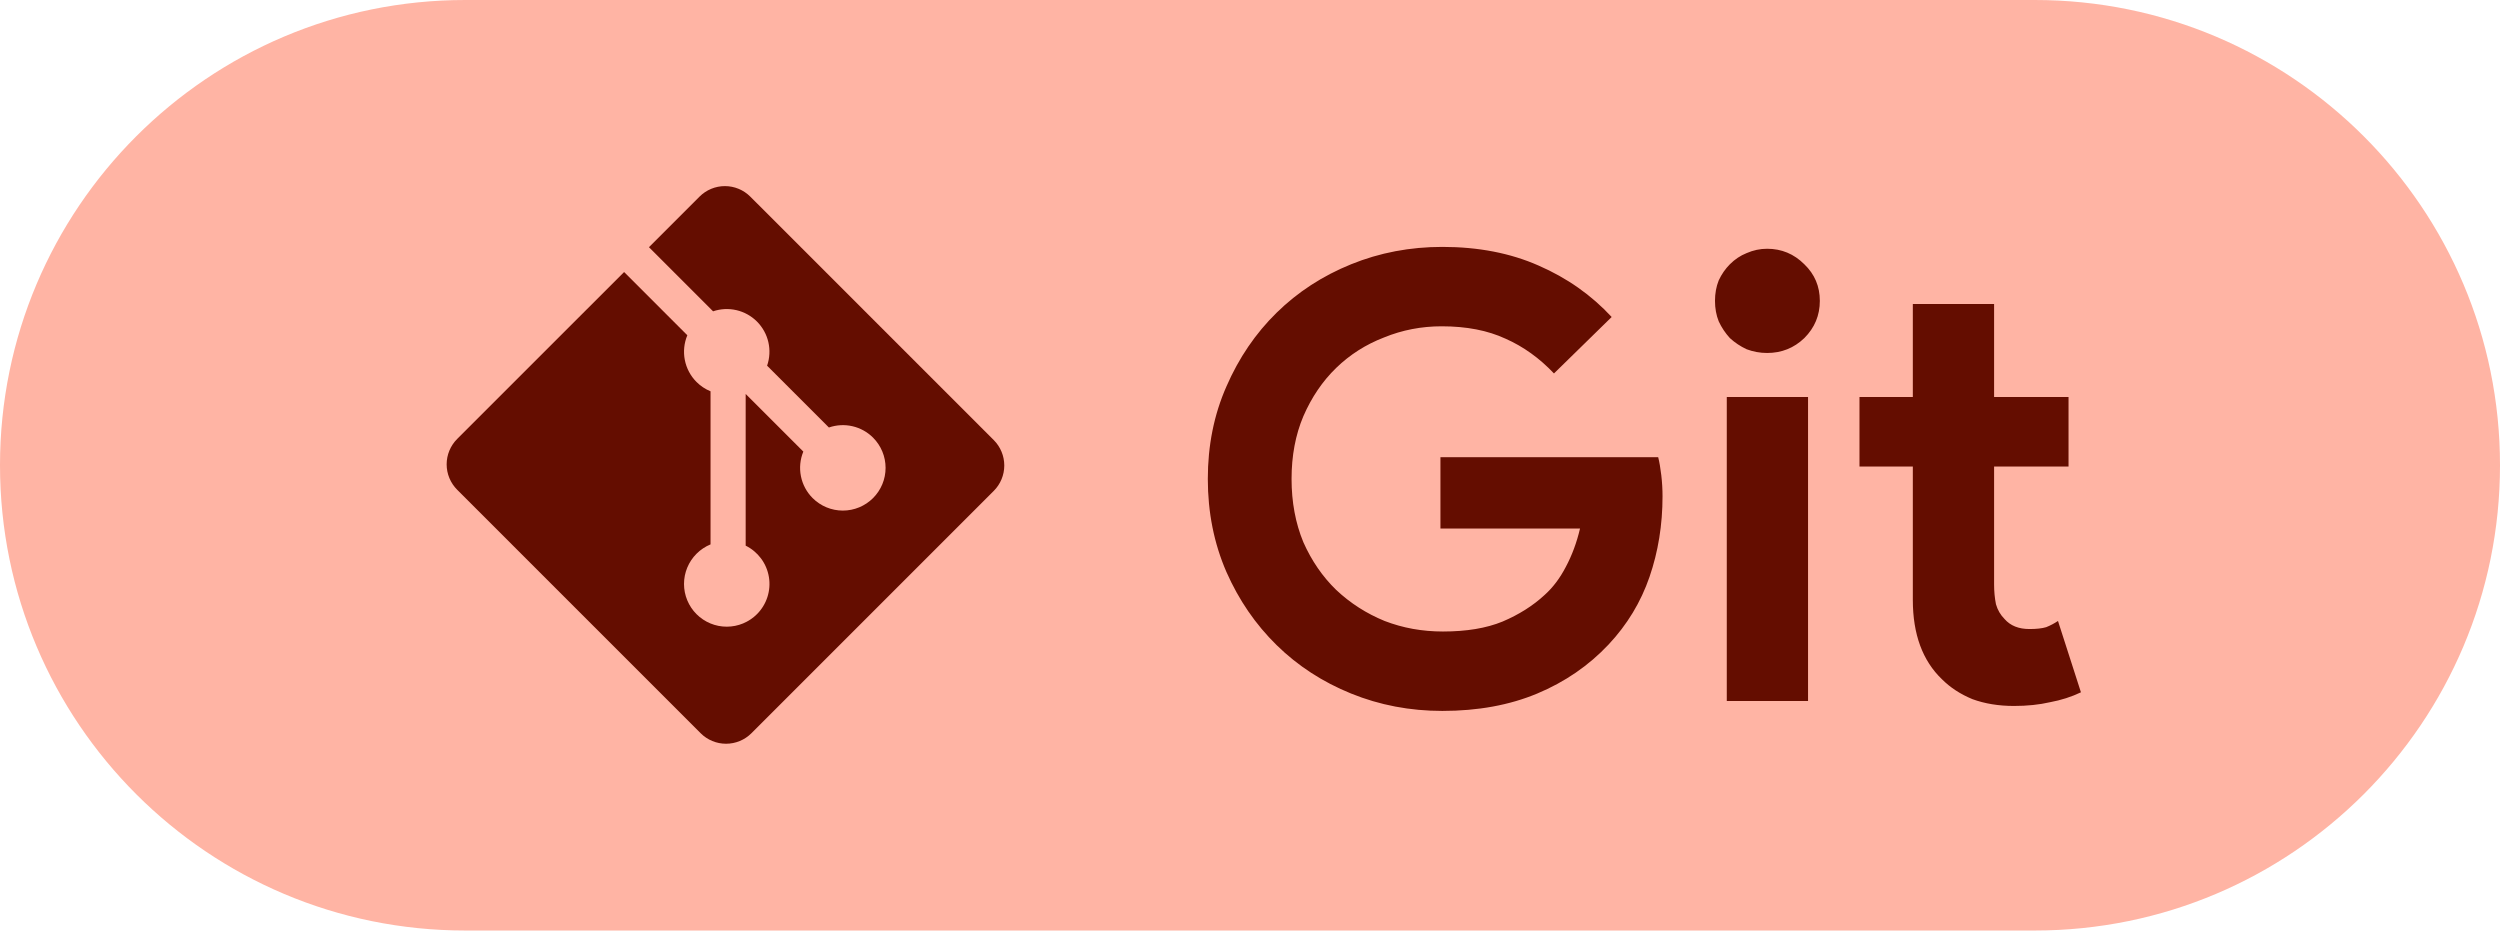
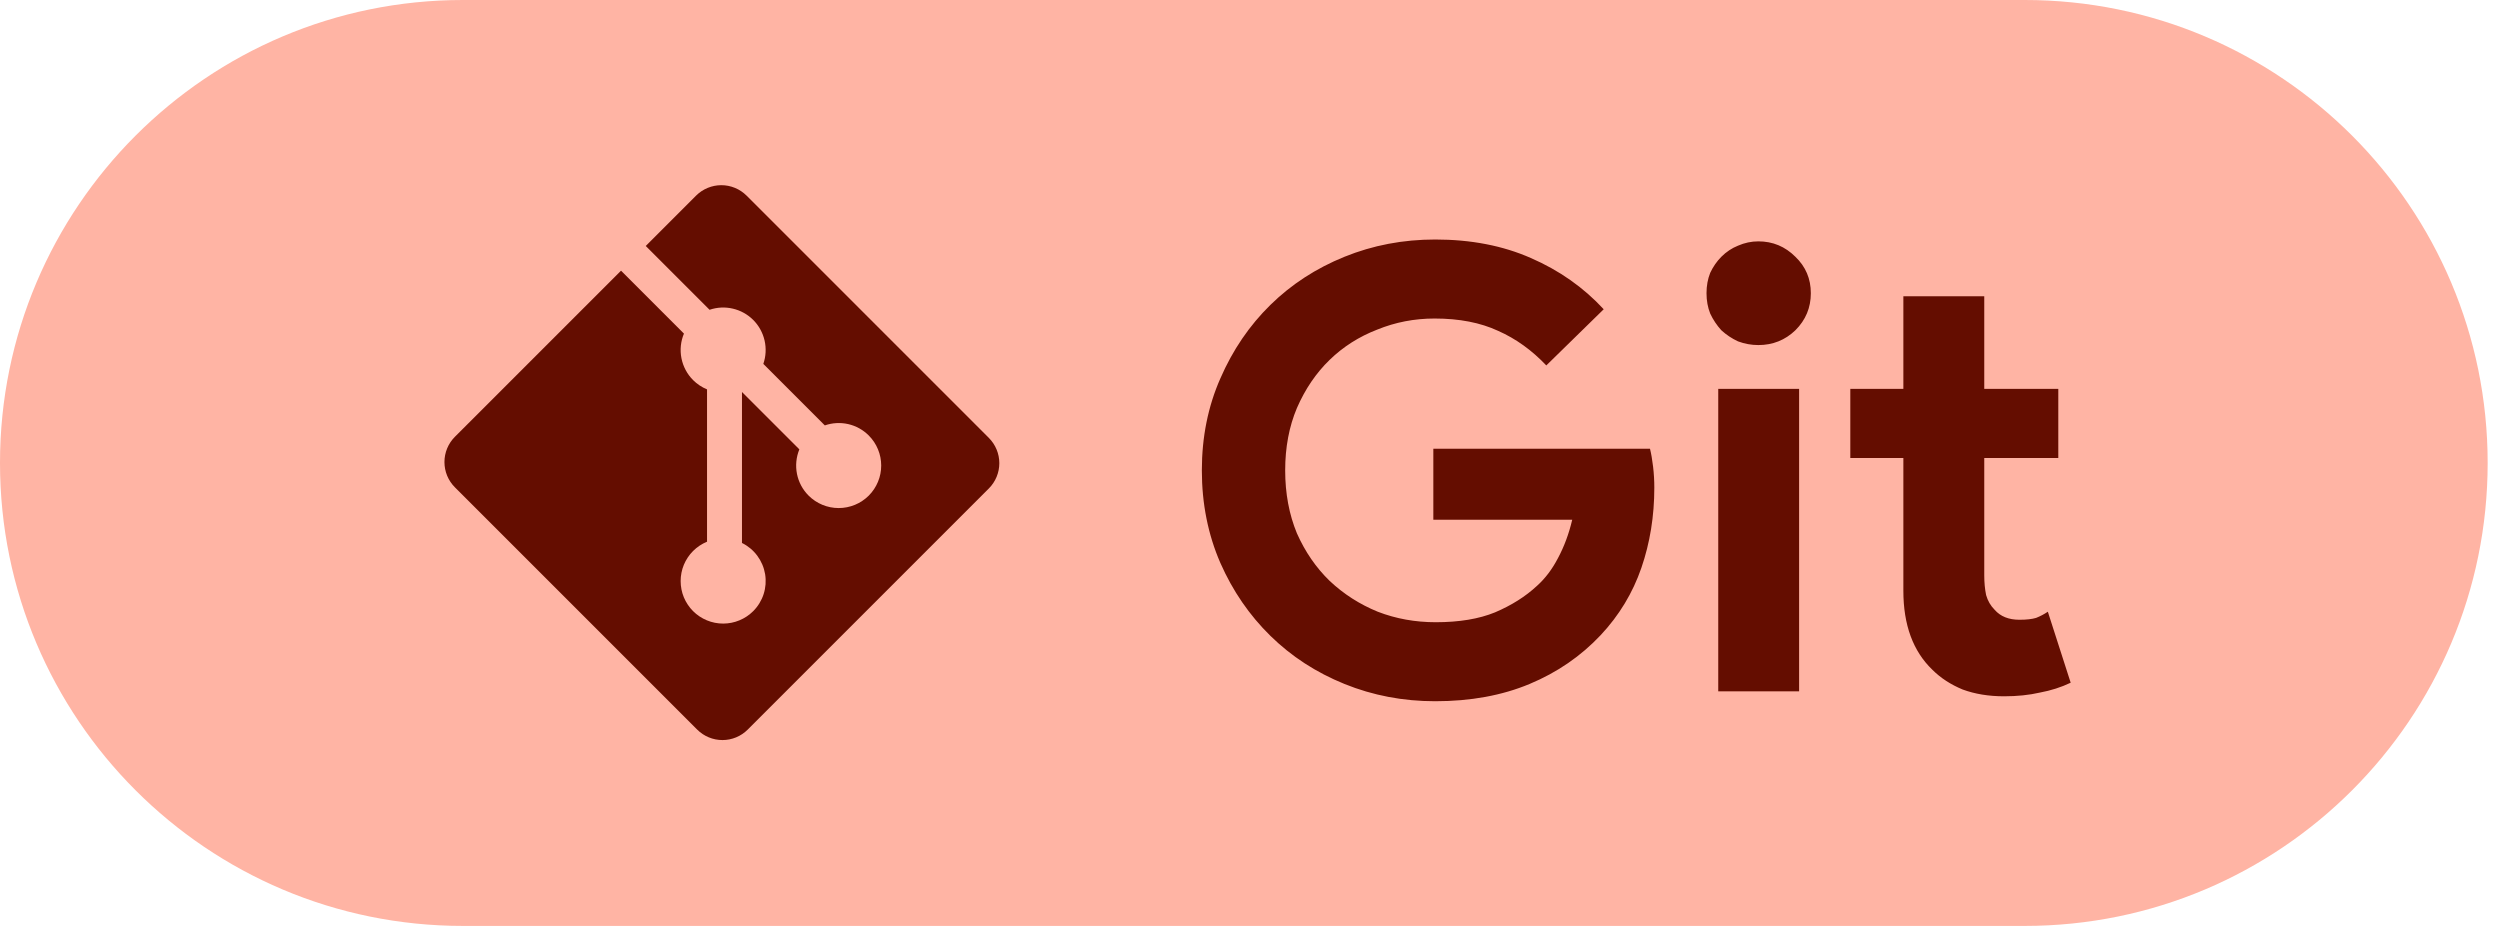
- <svg xmlns="http://www.w3.org/2000/svg" width="403" height="150" viewBox="0 0 403 150" fill="none">
-   <path d="M0 75C0 33.579 33.579 0 75 0H328C369.421 0 403 33.579 403 75V75C403 116.421 369.421 150 328 150H75C33.579 150 0 116.421 0 75V75Z" fill="#FFB4A4" />
-   <path d="M232.2 73.7H267.3C267.5 74.5 267.667 75.467 267.8 76.6C267.933 77.733 268 78.867 268 80C268 84.6 267.3 88.933 265.9 93C264.5 97.067 262.3 100.7 259.3 103.9C256.1 107.3 252.267 109.933 247.8 111.8C243.333 113.667 238.233 114.6 232.5 114.6C227.3 114.6 222.4 113.667 217.8 111.8C213.2 109.933 209.2 107.333 205.8 104C202.4 100.667 199.7 96.733 197.7 92.2C195.7 87.6 194.7 82.6 194.7 77.2C194.7 71.8 195.7 66.833 197.7 62.3C199.7 57.7 202.4 53.733 205.8 50.4C209.2 47.067 213.2 44.467 217.8 42.6C222.4 40.733 227.3 39.8 232.5 39.8C238.3 39.8 243.467 40.8 248 42.8C252.6 44.8 256.533 47.567 259.8 51.1L250.5 60.2C248.167 57.733 245.567 55.867 242.7 54.6C239.833 53.267 236.4 52.6 232.4 52.6C229.133 52.6 226.033 53.2 223.1 54.4C220.167 55.533 217.6 57.167 215.4 59.3C213.2 61.433 211.433 64.033 210.1 67.1C208.833 70.1 208.2 73.467 208.2 77.2C208.2 80.933 208.833 84.333 210.1 87.4C211.433 90.4 213.2 92.967 215.4 95.1C217.667 97.233 220.267 98.9 223.2 100.1C226.133 101.233 229.267 101.8 232.6 101.8C236.4 101.8 239.6 101.267 242.2 100.2C244.867 99.067 247.133 97.633 249 95.9C250.333 94.7 251.467 93.2 252.4 91.4C253.4 89.533 254.167 87.467 254.7 85.2H232.2V73.7ZM284.857 56.9C283.724 56.9 282.624 56.7 281.557 56.3C280.557 55.833 279.657 55.233 278.857 54.5C278.124 53.7 277.524 52.8 277.057 51.8C276.657 50.8 276.457 49.7 276.457 48.5C276.457 47.3 276.657 46.2 277.057 45.2C277.524 44.2 278.124 43.333 278.857 42.6C279.657 41.8 280.557 41.2 281.557 40.8C282.624 40.333 283.724 40.1 284.857 40.1C287.19 40.1 289.19 40.933 290.857 42.6C292.524 44.2 293.357 46.167 293.357 48.5C293.357 50.833 292.524 52.833 290.857 54.5C289.19 56.1 287.19 56.9 284.857 56.9ZM278.357 113V64H291.457V113H278.357ZM308.348 75.2H299.748V64H308.348V49H321.448V64H333.448V75.2H321.448V94.2C321.448 95.333 321.548 96.4 321.748 97.4C322.014 98.333 322.481 99.133 323.148 99.8C324.081 100.867 325.414 101.4 327.148 101.4C328.281 101.4 329.181 101.3 329.848 101.1C330.514 100.833 331.148 100.5 331.748 100.1L335.448 111.6C333.914 112.333 332.248 112.867 330.448 113.2C328.714 113.6 326.781 113.8 324.648 113.8C322.181 113.8 319.948 113.433 317.948 112.7C316.014 111.9 314.381 110.833 313.048 109.5C309.914 106.5 308.348 102.233 308.348 96.7V75.2Z" fill="#640D00" />
-   <path d="M160.196 70.942L120.948 31.697C120.411 31.159 119.773 30.732 119.071 30.441C118.369 30.15 117.616 30 116.855 30C116.095 30 115.342 30.15 114.64 30.441C113.938 30.732 113.3 31.159 112.762 31.697L104.611 39.848L114.948 50.184C116.163 49.772 117.469 49.707 118.719 49.998C119.969 50.289 121.113 50.924 122.021 51.832C122.933 52.745 123.571 53.898 123.86 55.156C124.149 56.415 124.079 57.73 123.657 58.95L133.619 68.913C134.839 68.489 136.155 68.417 137.414 68.707C138.673 68.996 139.826 69.634 140.739 70.549C141.378 71.188 141.886 71.948 142.232 72.783C142.578 73.619 142.756 74.514 142.756 75.419C142.756 76.323 142.578 77.219 142.232 78.055C141.886 78.89 141.378 79.65 140.739 80.289C139.446 81.581 137.694 82.307 135.866 82.307C134.039 82.307 132.287 81.581 130.994 80.289C130.032 79.328 129.376 78.103 129.11 76.769C128.843 75.436 128.977 74.053 129.496 72.796L120.202 63.505V87.959C121.183 88.443 122.034 89.155 122.686 90.034C123.337 90.913 123.769 91.934 123.947 93.014C124.125 94.094 124.043 95.2 123.708 96.241C123.373 97.283 122.795 98.23 122.022 99.003C121.382 99.643 120.623 100.15 119.787 100.497C118.951 100.843 118.056 101.021 117.151 101.021C116.247 101.021 115.351 100.843 114.515 100.497C113.68 100.15 112.921 99.643 112.281 99.003C111.641 98.364 111.134 97.605 110.787 96.769C110.441 95.933 110.263 95.037 110.263 94.133C110.263 93.228 110.441 92.332 110.787 91.496C111.134 90.661 111.641 89.901 112.281 89.262C112.926 88.615 113.694 88.103 114.539 87.756V63.078C113.694 62.733 112.926 62.222 112.281 61.576C111.315 60.609 110.658 59.376 110.394 58.035C110.13 56.694 110.271 55.305 110.798 54.044L100.606 43.852L73.697 70.758C73.159 71.296 72.732 71.934 72.441 72.636C72.15 73.339 72 74.092 72 74.853C72 75.613 72.15 76.366 72.441 77.069C72.732 77.771 73.159 78.409 73.697 78.947L112.945 118.197C114.031 119.282 115.503 119.891 117.038 119.891C118.573 119.891 120.045 119.282 121.131 118.197L160.196 79.131C161.281 78.044 161.89 76.572 161.89 75.037C161.89 73.501 161.281 72.029 160.196 70.942" fill="#640D00" />
+ <svg xmlns="http://www.w3.org/2000/svg" width="81" height="30" viewBox="0 0 81 30" fill="none">
+   <path d="M0 15C0 6.716 6.716 0 15 0H65.6C73.884 0 80.6 6.716 80.6 15V15C80.6 23.284 73.884 30 65.6 30H15C6.716 30 0 23.284 0 15V15Z" fill="#FFB4A4" />
+   <path d="M46.44 14.54H53.46C53.5 14.7 53.533 14.893 53.56 15.12C53.587 15.347 53.6 15.573 53.6 15.8C53.6 16.72 53.46 17.587 53.18 18.4C52.9 19.213 52.46 19.94 51.86 20.58C51.22 21.26 50.453 21.787 49.56 22.16C48.667 22.533 47.647 22.72 46.5 22.72C45.46 22.72 44.48 22.533 43.56 22.16C42.64 21.787 41.84 21.267 41.16 20.6C40.48 19.933 39.94 19.147 39.54 18.24C39.14 17.32 38.94 16.32 38.94 15.24C38.94 14.16 39.14 13.167 39.54 12.26C39.94 11.34 40.48 10.547 41.16 9.88C41.84 9.213 42.64 8.693 43.56 8.32C44.48 7.947 45.46 7.76 46.5 7.76C47.66 7.76 48.693 7.96 49.6 8.36C50.52 8.76 51.307 9.313 51.96 10.02L50.1 11.84C49.633 11.347 49.113 10.973 48.54 10.72C47.967 10.453 47.28 10.32 46.48 10.32C45.827 10.32 45.207 10.44 44.62 10.68C44.033 10.907 43.52 11.233 43.08 11.66C42.64 12.087 42.287 12.607 42.02 13.22C41.767 13.82 41.64 14.493 41.64 15.24C41.64 15.987 41.767 16.667 42.02 17.28C42.287 17.88 42.64 18.393 43.08 18.82C43.533 19.247 44.053 19.58 44.64 19.82C45.227 20.047 45.853 20.16 46.52 20.16C47.28 20.16 47.92 20.053 48.44 19.84C48.973 19.613 49.427 19.327 49.8 18.98C50.067 18.74 50.293 18.44 50.48 18.08C50.68 17.707 50.833 17.293 50.94 16.84H46.44V14.54ZM56.971 11.18C56.745 11.18 56.525 11.14 56.311 11.06C56.111 10.967 55.931 10.847 55.771 10.7C55.625 10.54 55.505 10.36 55.411 10.16C55.331 9.96 55.291 9.74 55.291 9.5C55.291 9.26 55.331 9.04 55.411 8.84C55.505 8.64 55.625 8.467 55.771 8.32C55.931 8.16 56.111 8.04 56.311 7.96C56.525 7.867 56.745 7.82 56.971 7.82C57.438 7.82 57.838 7.987 58.171 8.32C58.505 8.64 58.671 9.033 58.671 9.5C58.671 9.967 58.505 10.367 58.171 10.7C57.838 11.02 57.438 11.18 56.971 11.18ZM55.671 22.4V12.6H58.291V22.4H55.671ZM61.669 14.84H59.95V12.6H61.669V9.6H64.29V12.6H66.689V14.84H64.29V18.64C64.29 18.867 64.309 19.08 64.35 19.28C64.403 19.467 64.496 19.627 64.629 19.76C64.816 19.973 65.083 20.08 65.43 20.08C65.656 20.08 65.836 20.06 65.969 20.02C66.103 19.967 66.23 19.9 66.35 19.82L67.09 22.12C66.783 22.267 66.45 22.373 66.09 22.44C65.743 22.52 65.356 22.56 64.93 22.56C64.436 22.56 63.989 22.487 63.59 22.34C63.203 22.18 62.876 21.967 62.609 21.7C61.983 21.1 61.669 20.247 61.669 19.14V14.84Z" fill="#640D00" />
+   <path d="M32.039 14.188L24.19 6.339C24.082 6.232 23.955 6.146 23.814 6.088C23.674 6.03 23.523 6 23.371 6C23.219 6 23.069 6.03 22.928 6.088C22.788 6.146 22.66 6.232 22.552 6.339L20.922 7.97L22.99 10.037C23.233 9.954 23.494 9.941 23.744 10C23.994 10.058 24.223 10.185 24.404 10.366C24.587 10.549 24.714 10.78 24.772 11.031C24.83 11.283 24.816 11.546 24.732 11.79L26.724 13.783C26.968 13.698 27.231 13.684 27.483 13.741C27.735 13.799 27.965 13.927 28.148 14.11C28.276 14.238 28.377 14.389 28.446 14.557C28.516 14.724 28.551 14.903 28.551 15.084C28.551 15.265 28.516 15.444 28.446 15.611C28.377 15.778 28.276 15.93 28.148 16.058C27.889 16.316 27.539 16.461 27.173 16.461C26.808 16.461 26.457 16.316 26.199 16.058C26.006 15.866 25.875 15.621 25.822 15.354C25.769 15.087 25.796 14.811 25.899 14.559L24.04 12.701V17.592C24.237 17.689 24.407 17.831 24.537 18.007C24.667 18.183 24.754 18.387 24.79 18.603C24.825 18.819 24.809 19.04 24.742 19.248C24.675 19.457 24.559 19.646 24.404 19.801C24.276 19.929 24.125 20.03 23.957 20.099C23.79 20.169 23.611 20.204 23.43 20.204C23.249 20.204 23.07 20.169 22.903 20.099C22.736 20.03 22.584 19.929 22.456 19.801C22.328 19.673 22.227 19.521 22.157 19.354C22.088 19.187 22.053 19.007 22.053 18.826C22.053 18.646 22.088 18.466 22.157 18.299C22.227 18.132 22.328 17.98 22.456 17.852C22.585 17.723 22.739 17.621 22.908 17.551V12.616C22.739 12.546 22.585 12.444 22.456 12.315C22.263 12.122 22.132 11.875 22.079 11.607C22.026 11.339 22.054 11.061 22.16 10.809L20.121 8.77L14.739 14.152C14.632 14.259 14.546 14.387 14.488 14.527C14.43 14.668 14.4 14.818 14.4 14.97C14.4 15.123 14.43 15.273 14.488 15.414C14.546 15.554 14.632 15.682 14.739 15.789L22.589 23.639C22.806 23.856 23.101 23.978 23.408 23.978C23.715 23.978 24.009 23.856 24.226 23.639L32.039 15.826C32.256 15.609 32.378 15.314 32.378 15.007C32.378 14.7 32.256 14.406 32.039 14.188" fill="#640D00" />
</svg>
